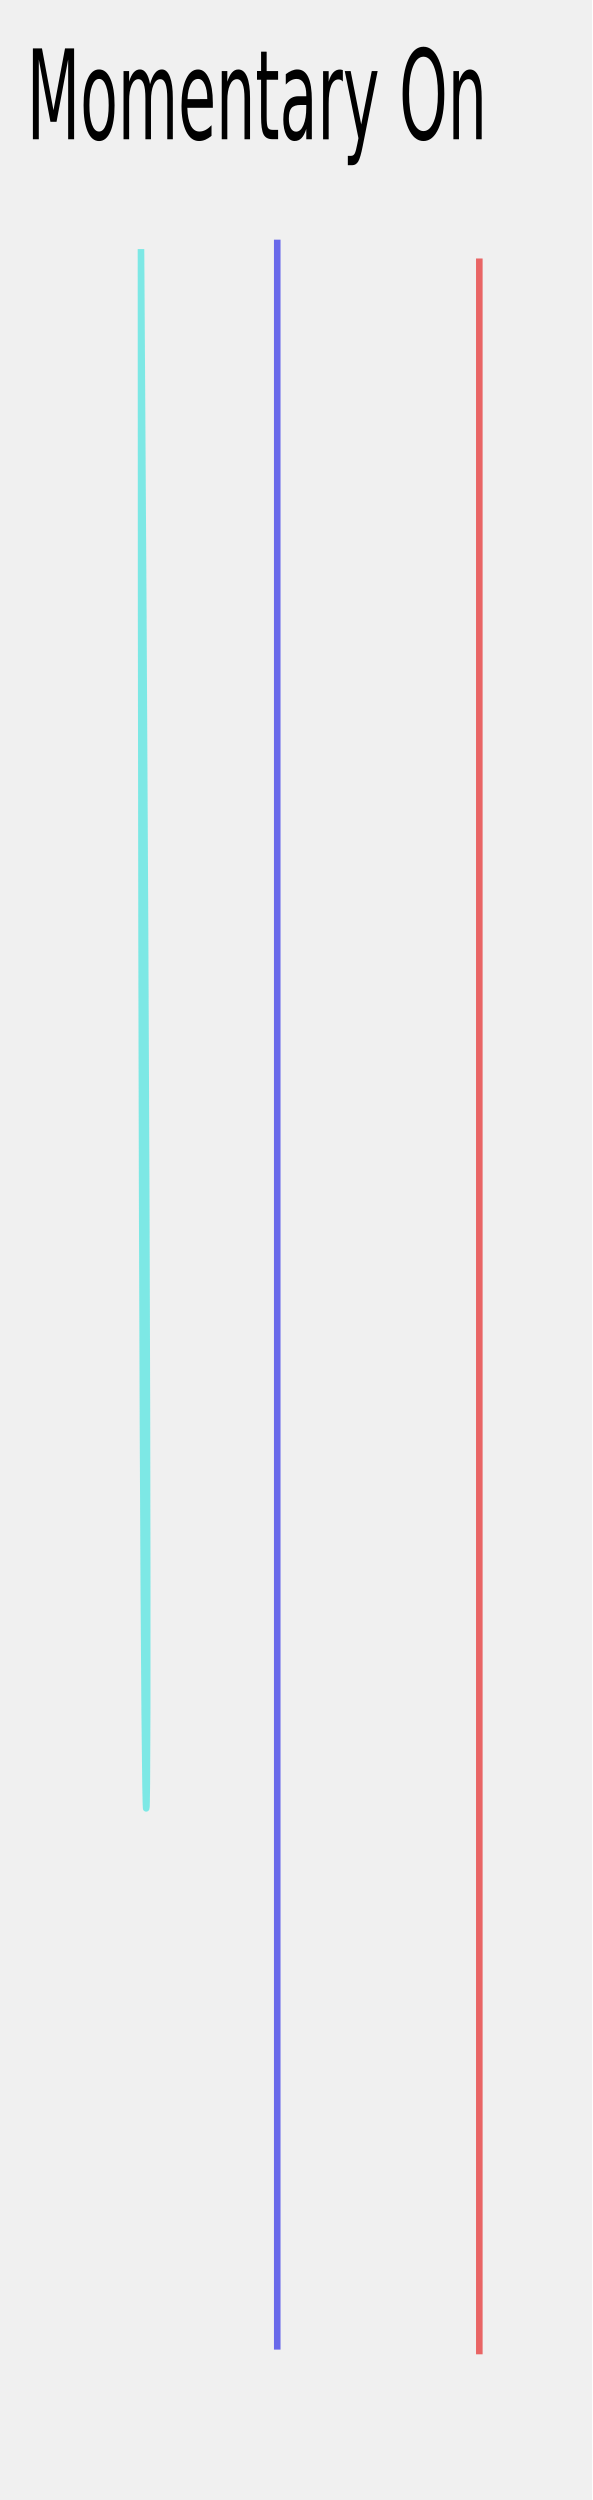
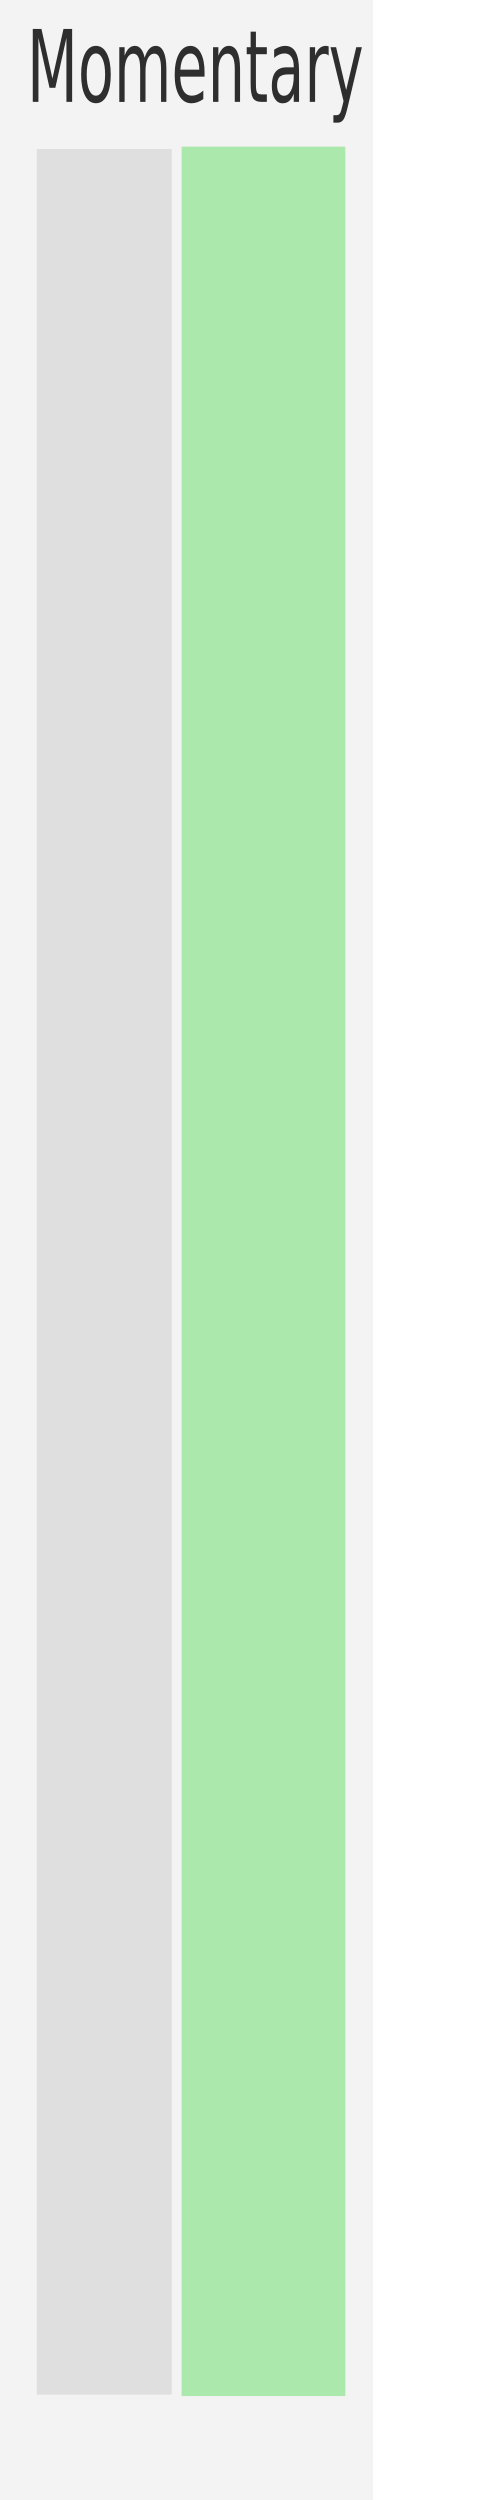
- <svg xmlns="http://www.w3.org/2000/svg" width="90" height="380" viewBox="0 0 23.813 100.542" version="1.1" id="svg8" enable-background="new">
+ <svg xmlns="http://www.w3.org/2000/svg" width="75" height="380" viewBox="0 0 19.844 100.542" version="1.1" id="svg8" style="enable-background:new">
  <defs id="defs2" />
-   <g id="layer1" transform="translate(0,-196.4583)" style="opacity:1">
-     <path style="opacity:1;vector-effect:none;fill:#f0f0f0;fill-opacity:1;fill-rule:evenodd;stroke:none;stroke-width:0.486;stroke-linecap:butt;stroke-linejoin:round;stroke-miterlimit:4;stroke-dasharray:none;stroke-dashoffset:0;stroke-opacity:1;paint-order:normal" d="M 0,196.458 H 23.812 V 297 H 0 Z" id="rect817" />
-     <g aria-label="Momentary On" transform="matrix(0.7038832,0,0,1.42069,1.079092,-0.01178185)" style="font-style:normal;font-weight:normal;font-size:3.529px;line-height:1.25;font-family:sans-serif;letter-spacing:0px;word-spacing:0px;fill:#000000;fill-opacity:1;stroke:none;stroke-width:0.088" id="text115">
-       <path d="m 0.346,139.661 h 0.519 l 0.657,1.751 0.66,-1.751 h 0.519 v 2.573 h -0.34 v -2.259 l -0.664,1.765 H 1.348 l -0.664,-1.765 v 2.259 H 0.346 Z" style="stroke-width:0.088" id="path117" />
-       <path d="m 4.127,140.526 q -0.255,0 -0.403,0.2 -0.148,0.198 -0.148,0.545 0,0.346 0.146,0.546 0.148,0.198 0.405,0.198 0.253,0 0.402,-0.2 0.148,-0.2 0.148,-0.545 0,-0.343 -0.148,-0.543 -0.148,-0.202 -0.402,-0.202 z m 0,-0.269 q 0.414,0 0.65,0.269 0.236,0.269 0.236,0.745 0,0.474 -0.236,0.745 -0.236,0.269 -0.65,0.269 -0.415,0 -0.651,-0.269 -0.234,-0.271 -0.234,-0.745 0,-0.476 0.234,-0.745 0.236,-0.269 0.651,-0.269 z" style="stroke-width:0.088" id="path119" />
-       <path d="m 7.04,140.674 q 0.119,-0.214 0.284,-0.315 0.165,-0.102 0.389,-0.102 0.302,0 0.465,0.212 0.164,0.21 0.164,0.6 v 1.165 H 8.024 v -1.155 q 0,-0.277 -0.098,-0.412 -0.098,-0.134 -0.3,-0.134 -0.246,0 -0.389,0.164 -0.143,0.164 -0.143,0.446 v 1.091 H 6.775 v -1.155 q 0,-0.279 -0.098,-0.412 -0.098,-0.134 -0.303,-0.134 -0.243,0 -0.386,0.165 -0.143,0.164 -0.143,0.445 v 1.091 H 5.525 v -1.93 h 0.319 v 0.3 q 0.109,-0.178 0.26,-0.262 0.152,-0.085 0.36,-0.085 0.21,0 0.357,0.107 0.148,0.107 0.219,0.31 z" style="stroke-width:0.088" id="path121" />
-       <path d="m 10.628,141.189 v 0.155 H 9.17 q 0.021,0.327 0.196,0.5 0.178,0.171 0.493,0.171 0.183,0 0.353,-0.045 0.172,-0.045 0.341,-0.134 v 0.3 q -0.171,0.072 -0.35,0.11 -0.179,0.038 -0.364,0.038 -0.462,0 -0.732,-0.269 -0.269,-0.269 -0.269,-0.727 0,-0.474 0.255,-0.751 0.257,-0.279 0.691,-0.279 0.389,0 0.615,0.252 0.227,0.25 0.227,0.681 z m -0.317,-0.093 q -0.003,-0.26 -0.146,-0.415 -0.141,-0.155 -0.376,-0.155 -0.265,0 -0.426,0.15 -0.159,0.15 -0.183,0.422 z" style="stroke-width:0.088" id="path123" />
-       <path d="m 12.753,141.069 v 1.165 h -0.317 v -1.155 q 0,-0.274 -0.107,-0.41 -0.107,-0.136 -0.321,-0.136 -0.257,0 -0.405,0.164 -0.148,0.164 -0.148,0.446 v 1.091 h -0.319 v -1.93 h 0.319 v 0.3 q 0.114,-0.174 0.267,-0.26 0.155,-0.086 0.357,-0.086 0.333,0 0.503,0.207 0.171,0.205 0.171,0.605 z" style="stroke-width:0.088" id="path125" />
-       <path d="m 13.703,139.755 v 0.548 h 0.653 v 0.246 h -0.653 v 1.048 q 0,0.236 0.064,0.303 0.065,0.067 0.264,0.067 h 0.326 v 0.265 h -0.326 q -0.367,0 -0.507,-0.136 -0.14,-0.138 -0.14,-0.5 v -1.048 h -0.233 v -0.246 h 0.233 v -0.548 z" style="stroke-width:0.088" id="path127" />
-       <path d="m 15.652,141.263 q -0.384,0 -0.533,0.088 -0.148,0.088 -0.148,0.3 0,0.169 0.11,0.269 0.112,0.098 0.303,0.098 0.264,0 0.422,-0.186 0.16,-0.188 0.16,-0.498 v -0.071 z m 0.632,-0.131 v 1.101 h -0.317 v -0.293 q -0.109,0.176 -0.271,0.26 -0.162,0.083 -0.396,0.083 -0.296,0 -0.472,-0.165 -0.174,-0.167 -0.174,-0.446 0,-0.326 0.217,-0.491 0.219,-0.165 0.651,-0.165 h 0.445 v -0.031 q 0,-0.219 -0.145,-0.338 -0.143,-0.121 -0.403,-0.121 -0.165,0 -0.322,0.04 -0.157,0.04 -0.302,0.119 v -0.293 q 0.174,-0.067 0.338,-0.1 0.164,-0.035 0.319,-0.035 0.419,0 0.626,0.217 0.207,0.217 0.207,0.658 z" style="stroke-width:0.088" id="path129" />
-       <path d="m 18.058,140.6 q -0.053,-0.031 -0.117,-0.045 -0.062,-0.015 -0.138,-0.015 -0.269,0 -0.414,0.176 -0.143,0.174 -0.143,0.502 v 1.017 h -0.319 v -1.93 h 0.319 v 0.3 q 0.1,-0.176 0.26,-0.26 0.16,-0.086 0.389,-0.086 0.033,0 0.072,0.005 0.04,0.003 0.088,0.012 z" style="stroke-width:0.088" id="path131" />
-       <path d="m 19.197,142.413 q -0.134,0.345 -0.262,0.45 -0.128,0.105 -0.341,0.105 h -0.253 v -0.265 h 0.186 q 0.131,0 0.203,-0.062 0.072,-0.062 0.16,-0.293 l 0.057,-0.145 -0.781,-1.899 h 0.336 l 0.603,1.51 0.603,-1.51 h 0.336 z" style="stroke-width:0.088" id="path133" />
-       <path d="m 22.664,139.897 q -0.379,0 -0.603,0.283 -0.222,0.283 -0.222,0.77 0,0.486 0.222,0.769 0.224,0.283 0.603,0.283 0.379,0 0.6,-0.283 0.222,-0.283 0.222,-0.769 0,-0.488 -0.222,-0.77 -0.221,-0.283 -0.6,-0.283 z m 0,-0.283 q 0.541,0 0.865,0.364 0.324,0.362 0.324,0.972 0,0.608 -0.324,0.972 -0.324,0.362 -0.865,0.362 -0.543,0 -0.869,-0.362 -0.324,-0.362 -0.324,-0.972 0,-0.61 0.324,-0.972 0.326,-0.364 0.869,-0.364 z" style="stroke-width:0.088" id="path135" />
-       <path d="m 25.989,141.069 v 1.165 h -0.317 v -1.155 q 0,-0.274 -0.107,-0.41 -0.107,-0.136 -0.321,-0.136 -0.257,0 -0.405,0.164 -0.148,0.164 -0.148,0.446 v 1.091 h -0.319 v -1.93 h 0.319 v 0.3 q 0.114,-0.174 0.267,-0.26 0.155,-0.086 0.357,-0.086 0.333,0 0.503,0.207 0.171,0.205 0.171,0.605 z" style="stroke-width:0.088" id="path137" />
+   <g id="layer1" transform="translate(0,-196.4583)" style="opacity:0.82">
+     <path style="opacity:1;vector-effect:none;fill:#f0f0f0;fill-opacity:1;fill-rule:evenodd;stroke:none;stroke-width:0.386;stroke-linecap:butt;stroke-linejoin:round;stroke-miterlimit:4;stroke-dasharray:none;stroke-dashoffset:0;stroke-opacity:1;paint-order:normal" d="M 0,196.458 H 15 V 297 H 0 Z" id="rect817" />
+     <rect style="fill:#00cd00;fill-opacity:0.361;stroke:#000000;stroke-width:0.22;stroke-miterlimit:4;stroke-dasharray:0, 2.421;stroke-dashoffset:0;stroke-opacity:0.005" id="rect4596" width="6.585" height="90.464" x="7.303" y="202.356" />
+     <rect style="fill:#000000;fill-opacity:0.102;stroke:#000000;stroke-width:0.237;stroke-miterlimit:4;stroke-dasharray:0, 2.604;stroke-dashoffset:0;stroke-opacity:0" id="rect4598" width="5.427" height="90.308" x="1.481" y="202.454" />
+     <text xml:space="preserve" style="font-style:normal;font-weight:normal;font-size:10.583px;line-height:1.25;font-family:sans-serif;letter-spacing:0px;word-spacing:0px;fill:#000000;fill-opacity:1;stroke:none;stroke-width:0.265" x="2.096" y="199.33" id="text4602">
+       <tspan id="tspan4600" x="2.096" y="208.694" style="stroke-width:0.265" />
+     </text>
+     <g aria-label="Momentary" transform="scale(0.7678688,1.302306)" style="font-style:normal;font-weight:normal;font-size:3.088px;line-height:1.25;font-family:sans-serif;letter-spacing:0px;word-spacing:0px;fill:#000000;fill-opacity:1;stroke:none;stroke-width:0.077" id="text4606">
+       <path d="m 1.717,151.748 h 0.454 l 0.575,1.532 0.578,-1.532 h 0.454 v 2.251 H 3.479 v -1.977 l -0.581,1.544 H 2.593 L 2.012,152.023 v 1.977 H 1.717 Z" style="stroke-width:0.077" id="path4608" />
+       <path d="m 5.025,152.505 q -0.223,0 -0.353,0.175 -0.13,0.173 -0.13,0.477 0,0.303 0.128,0.478 0.13,0.173 0.354,0.173 0.222,0 0.351,-0.175 0.13,-0.175 0.13,-0.477 0,-0.3 -0.13,-0.475 -0.13,-0.176 -0.351,-0.176 z m 0,-0.235 q 0.362,0 0.569,0.235 0.207,0.235 0.207,0.651 0,0.415 -0.207,0.651 -0.207,0.235 -0.569,0.235 -0.363,0 -0.57,-0.235 -0.205,-0.237 -0.205,-0.651 0,-0.416 0.205,-0.651 0.207,-0.235 0.57,-0.235 z" style="stroke-width:0.077" id="path4610" />
+       <path d="m 7.574,152.635 q 0.104,-0.187 0.249,-0.276 0.145,-0.089 0.341,-0.089 0.264,0 0.407,0.185 0.143,0.184 0.143,0.525 v 1.019 H 8.435 v -1.01 q 0,-0.243 -0.086,-0.36 -0.086,-0.118 -0.262,-0.118 -0.216,0 -0.341,0.143 -0.125,0.143 -0.125,0.391 v 0.955 H 7.341 v -1.01 q 0,-0.244 -0.086,-0.36 -0.086,-0.118 -0.265,-0.118 -0.213,0 -0.338,0.145 -0.125,0.143 -0.125,0.389 v 0.955 H 6.248 V 152.311 H 6.527 v 0.262 q 0.095,-0.155 0.228,-0.229 0.133,-0.074 0.315,-0.074 0.184,0 0.312,0.093 0.13,0.093 0.192,0.271 z" style="stroke-width:0.077" id="path4612" />
+       <path d="m 10.713,153.086 v 0.136 H 9.438 q 0.018,0.287 0.172,0.437 0.155,0.149 0.431,0.149 0.16,0 0.309,-0.039 0.151,-0.039 0.299,-0.118 v 0.262 q -0.149,0.063 -0.306,0.097 -0.157,0.033 -0.318,0.033 -0.404,0 -0.641,-0.235 -0.235,-0.235 -0.235,-0.636 0,-0.415 0.223,-0.657 0.225,-0.244 0.605,-0.244 0.341,0 0.538,0.22 0.199,0.219 0.199,0.596 z m -0.277,-0.081 q -0.003,-0.228 -0.128,-0.363 -0.124,-0.136 -0.329,-0.136 -0.232,0 -0.372,0.131 -0.139,0.131 -0.16,0.369 z" style="stroke-width:0.077" id="path4614" />
+       <path d="m 12.573,152.98 v 1.019 h -0.277 v -1.01 q 0,-0.24 -0.093,-0.359 -0.093,-0.119 -0.28,-0.119 -0.225,0 -0.354,0.143 -0.13,0.143 -0.13,0.391 v 0.955 H 11.158 v -1.689 h 0.279 v 0.262 q 0.1,-0.152 0.234,-0.228 0.136,-0.075 0.312,-0.075 0.291,0 0.44,0.181 0.149,0.179 0.149,0.529 z" style="stroke-width:0.077" id="path4616" />
+       <path d="m 13.404,151.831 v 0.48 h 0.572 v 0.216 h -0.572 v 0.917 q 0,0.207 0.056,0.265 0.057,0.059 0.231,0.059 h 0.285 v 0.232 h -0.285 q -0.321,0 -0.443,-0.119 -0.122,-0.121 -0.122,-0.437 v -0.917 h -0.204 v -0.216 h 0.204 v -0.48 z" style="stroke-width:0.077" id="path4618" />
+       <path d="m 15.109,153.151 q -0.336,0 -0.466,0.077 -0.13,0.077 -0.13,0.262 0,0.148 0.097,0.235 0.098,0.086 0.265,0.086 0.231,0 0.369,-0.163 0.14,-0.164 0.14,-0.436 v -0.062 z m 0.553,-0.115 v 0.964 h -0.277 v -0.256 q -0.095,0.154 -0.237,0.228 -0.142,0.072 -0.347,0.072 -0.259,0 -0.413,-0.145 -0.152,-0.146 -0.152,-0.391 0,-0.285 0.19,-0.43 0.192,-0.145 0.57,-0.145 h 0.389 v -0.027 q 0,-0.192 -0.127,-0.296 -0.125,-0.106 -0.353,-0.106 -0.145,0 -0.282,0.035 -0.137,0.035 -0.264,0.104 v -0.256 q 0.152,-0.059 0.296,-0.087 0.143,-0.03 0.279,-0.03 0.366,0 0.547,0.19 0.181,0.19 0.181,0.576 z" style="stroke-width:0.077" id="path4620" />
+       <path d="m 17.214,152.57 q -0.047,-0.027 -0.103,-0.039 -0.054,-0.014 -0.121,-0.014 -0.235,0 -0.362,0.154 -0.125,0.152 -0.125,0.439 v 0.89 H 16.225 v -1.689 h 0.279 v 0.262 q 0.087,-0.154 0.228,-0.228 0.14,-0.075 0.341,-0.075 0.029,0 0.063,0.005 0.035,0.003 0.077,0.011 z" style="stroke-width:0.077" id="path4622" />
+       <path d="m 18.211,154.157 q -0.118,0.302 -0.229,0.394 -0.112,0.092 -0.299,0.092 h -0.222 v -0.232 h 0.163 q 0.115,0 0.178,-0.054 0.063,-0.054 0.14,-0.256 l 0.05,-0.127 -0.683,-1.662 h 0.294 l 0.528,1.321 0.528,-1.321 h 0.294 z" style="stroke-width:0.077" id="path4624" />
    </g>
-     <path style="fill:#00cd00;stroke:#0000e6;stroke-width:0.265;stroke-linecap:butt;stroke-linejoin:miter;stroke-opacity:0.561;fill-opacity:1;stroke-miterlimit:4;stroke-dasharray:none" d="m 11.15,206.097 c 0,84.856 0,84.856 0,84.856 v 0 z" id="path69" />
-     <path style="fill:none;stroke:#00e0da;stroke-width:0.265px;stroke-linecap:butt;stroke-linejoin:miter;stroke-opacity:0.478" d="m 5.67,206.475 c 0,84.1 0.567,83.155 0,0 z" id="path4589" />
-     <path style="fill:none;stroke:#e40000;stroke-width:0.265px;stroke-linecap:butt;stroke-linejoin:miter;stroke-opacity:0.58" d="m 19.277,206.853 v 84.289 z" id="path4591" />
  </g>
</svg>
